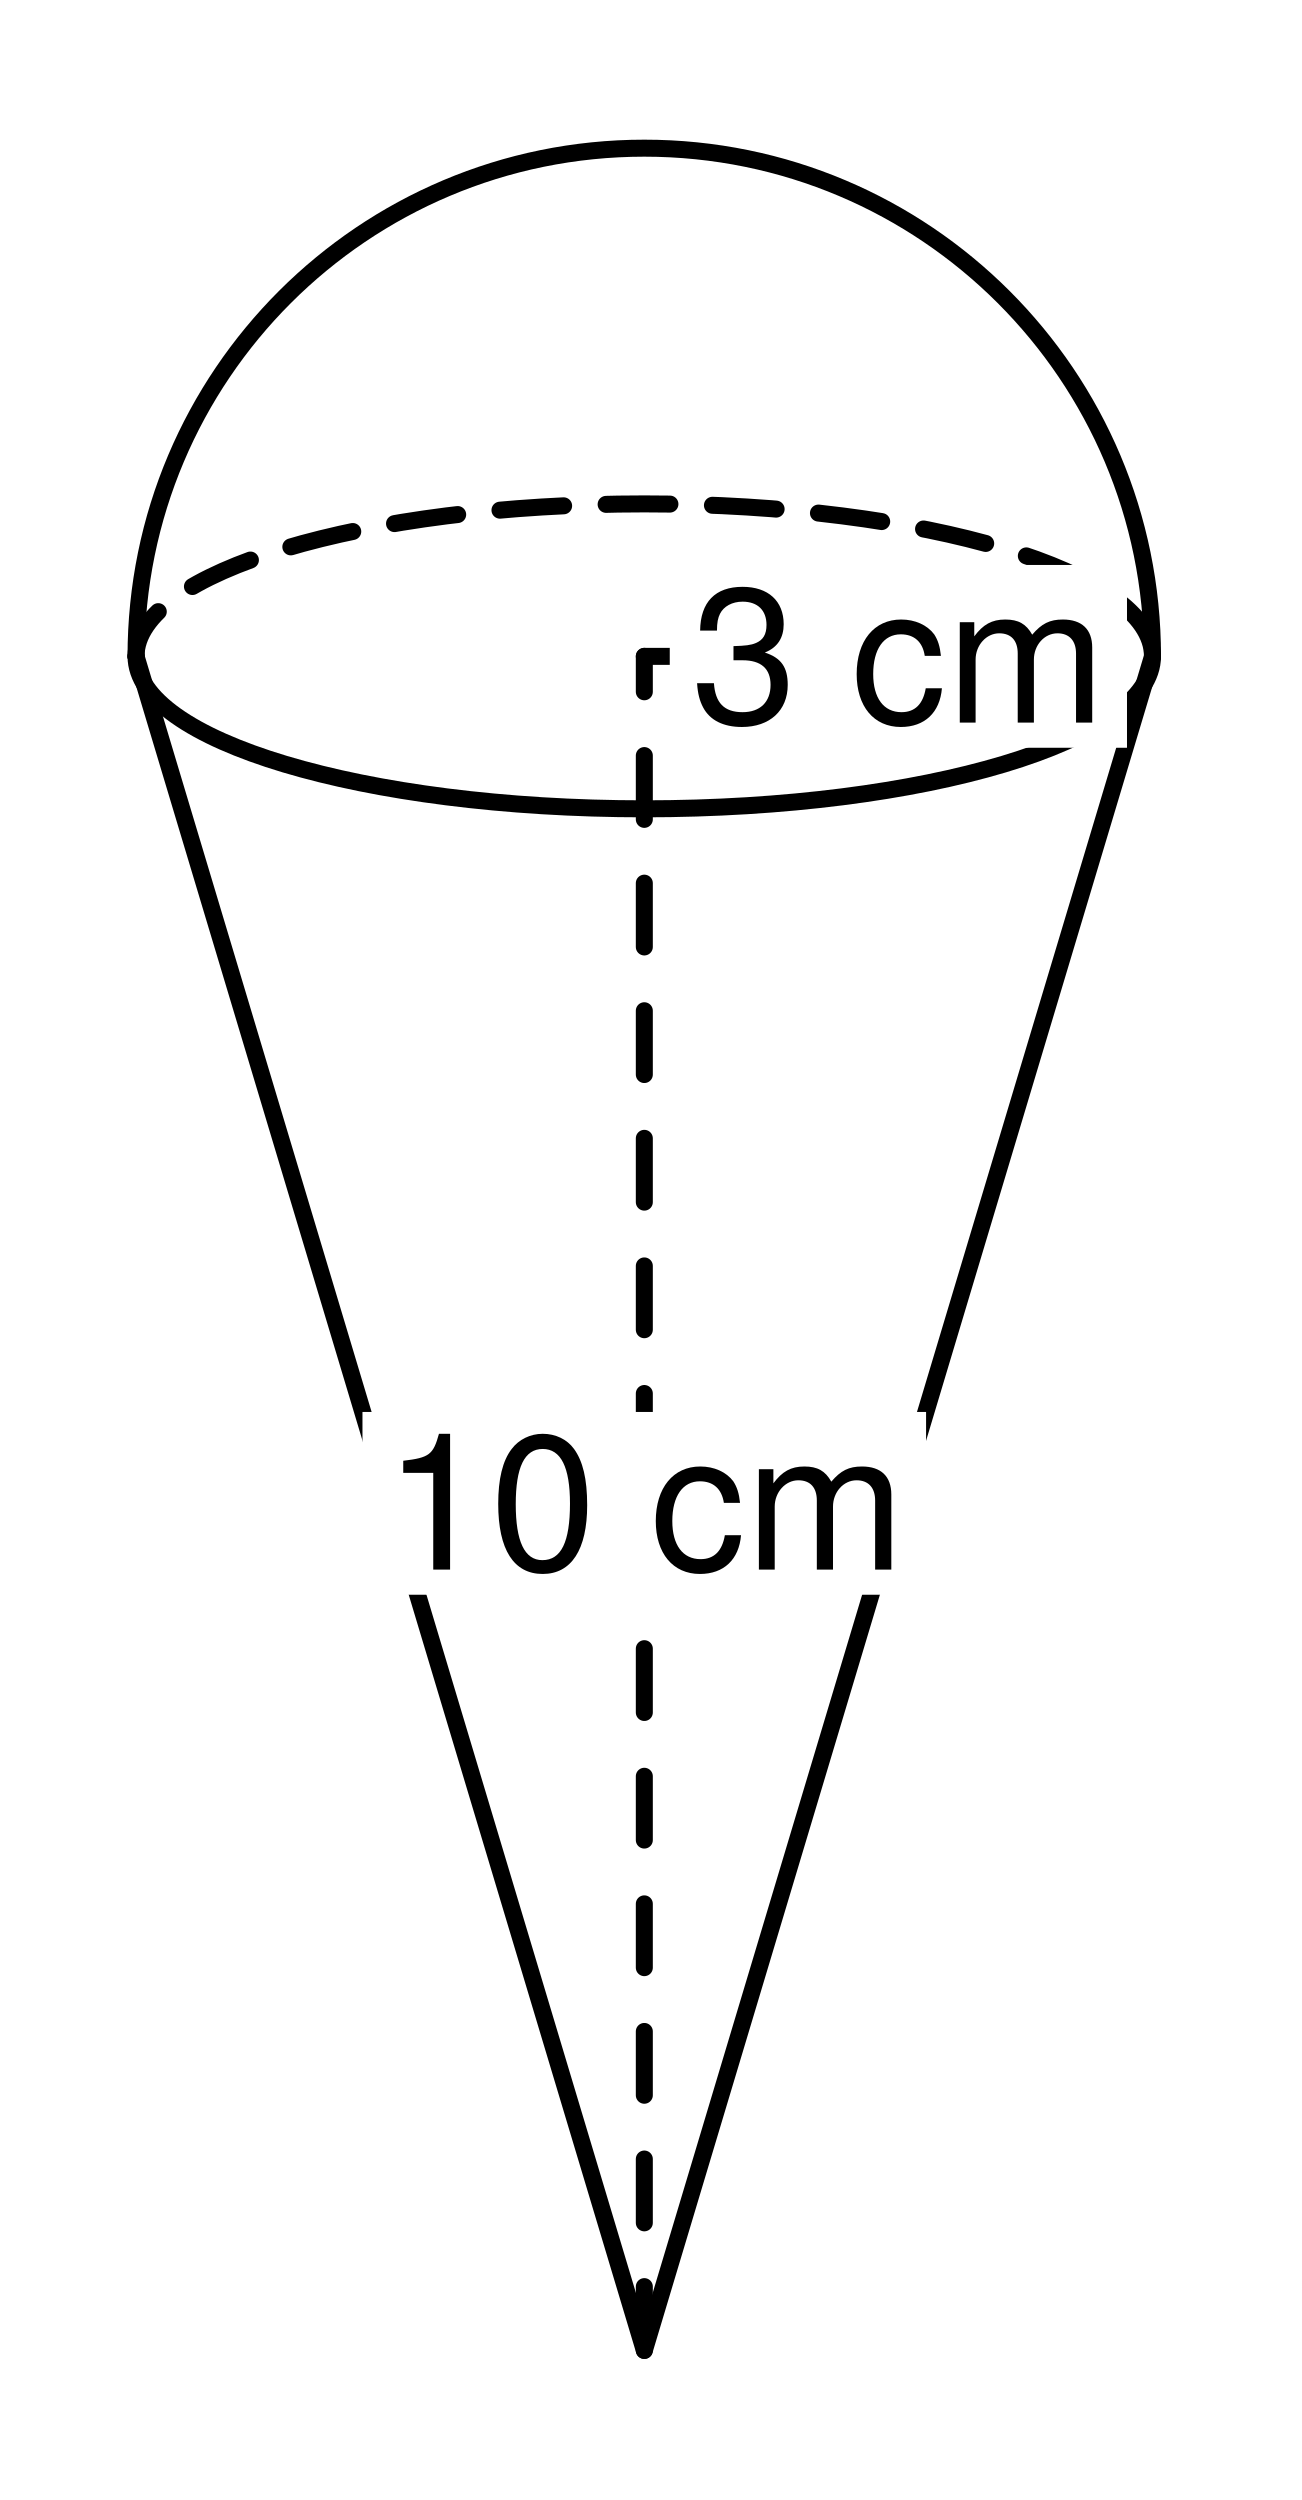
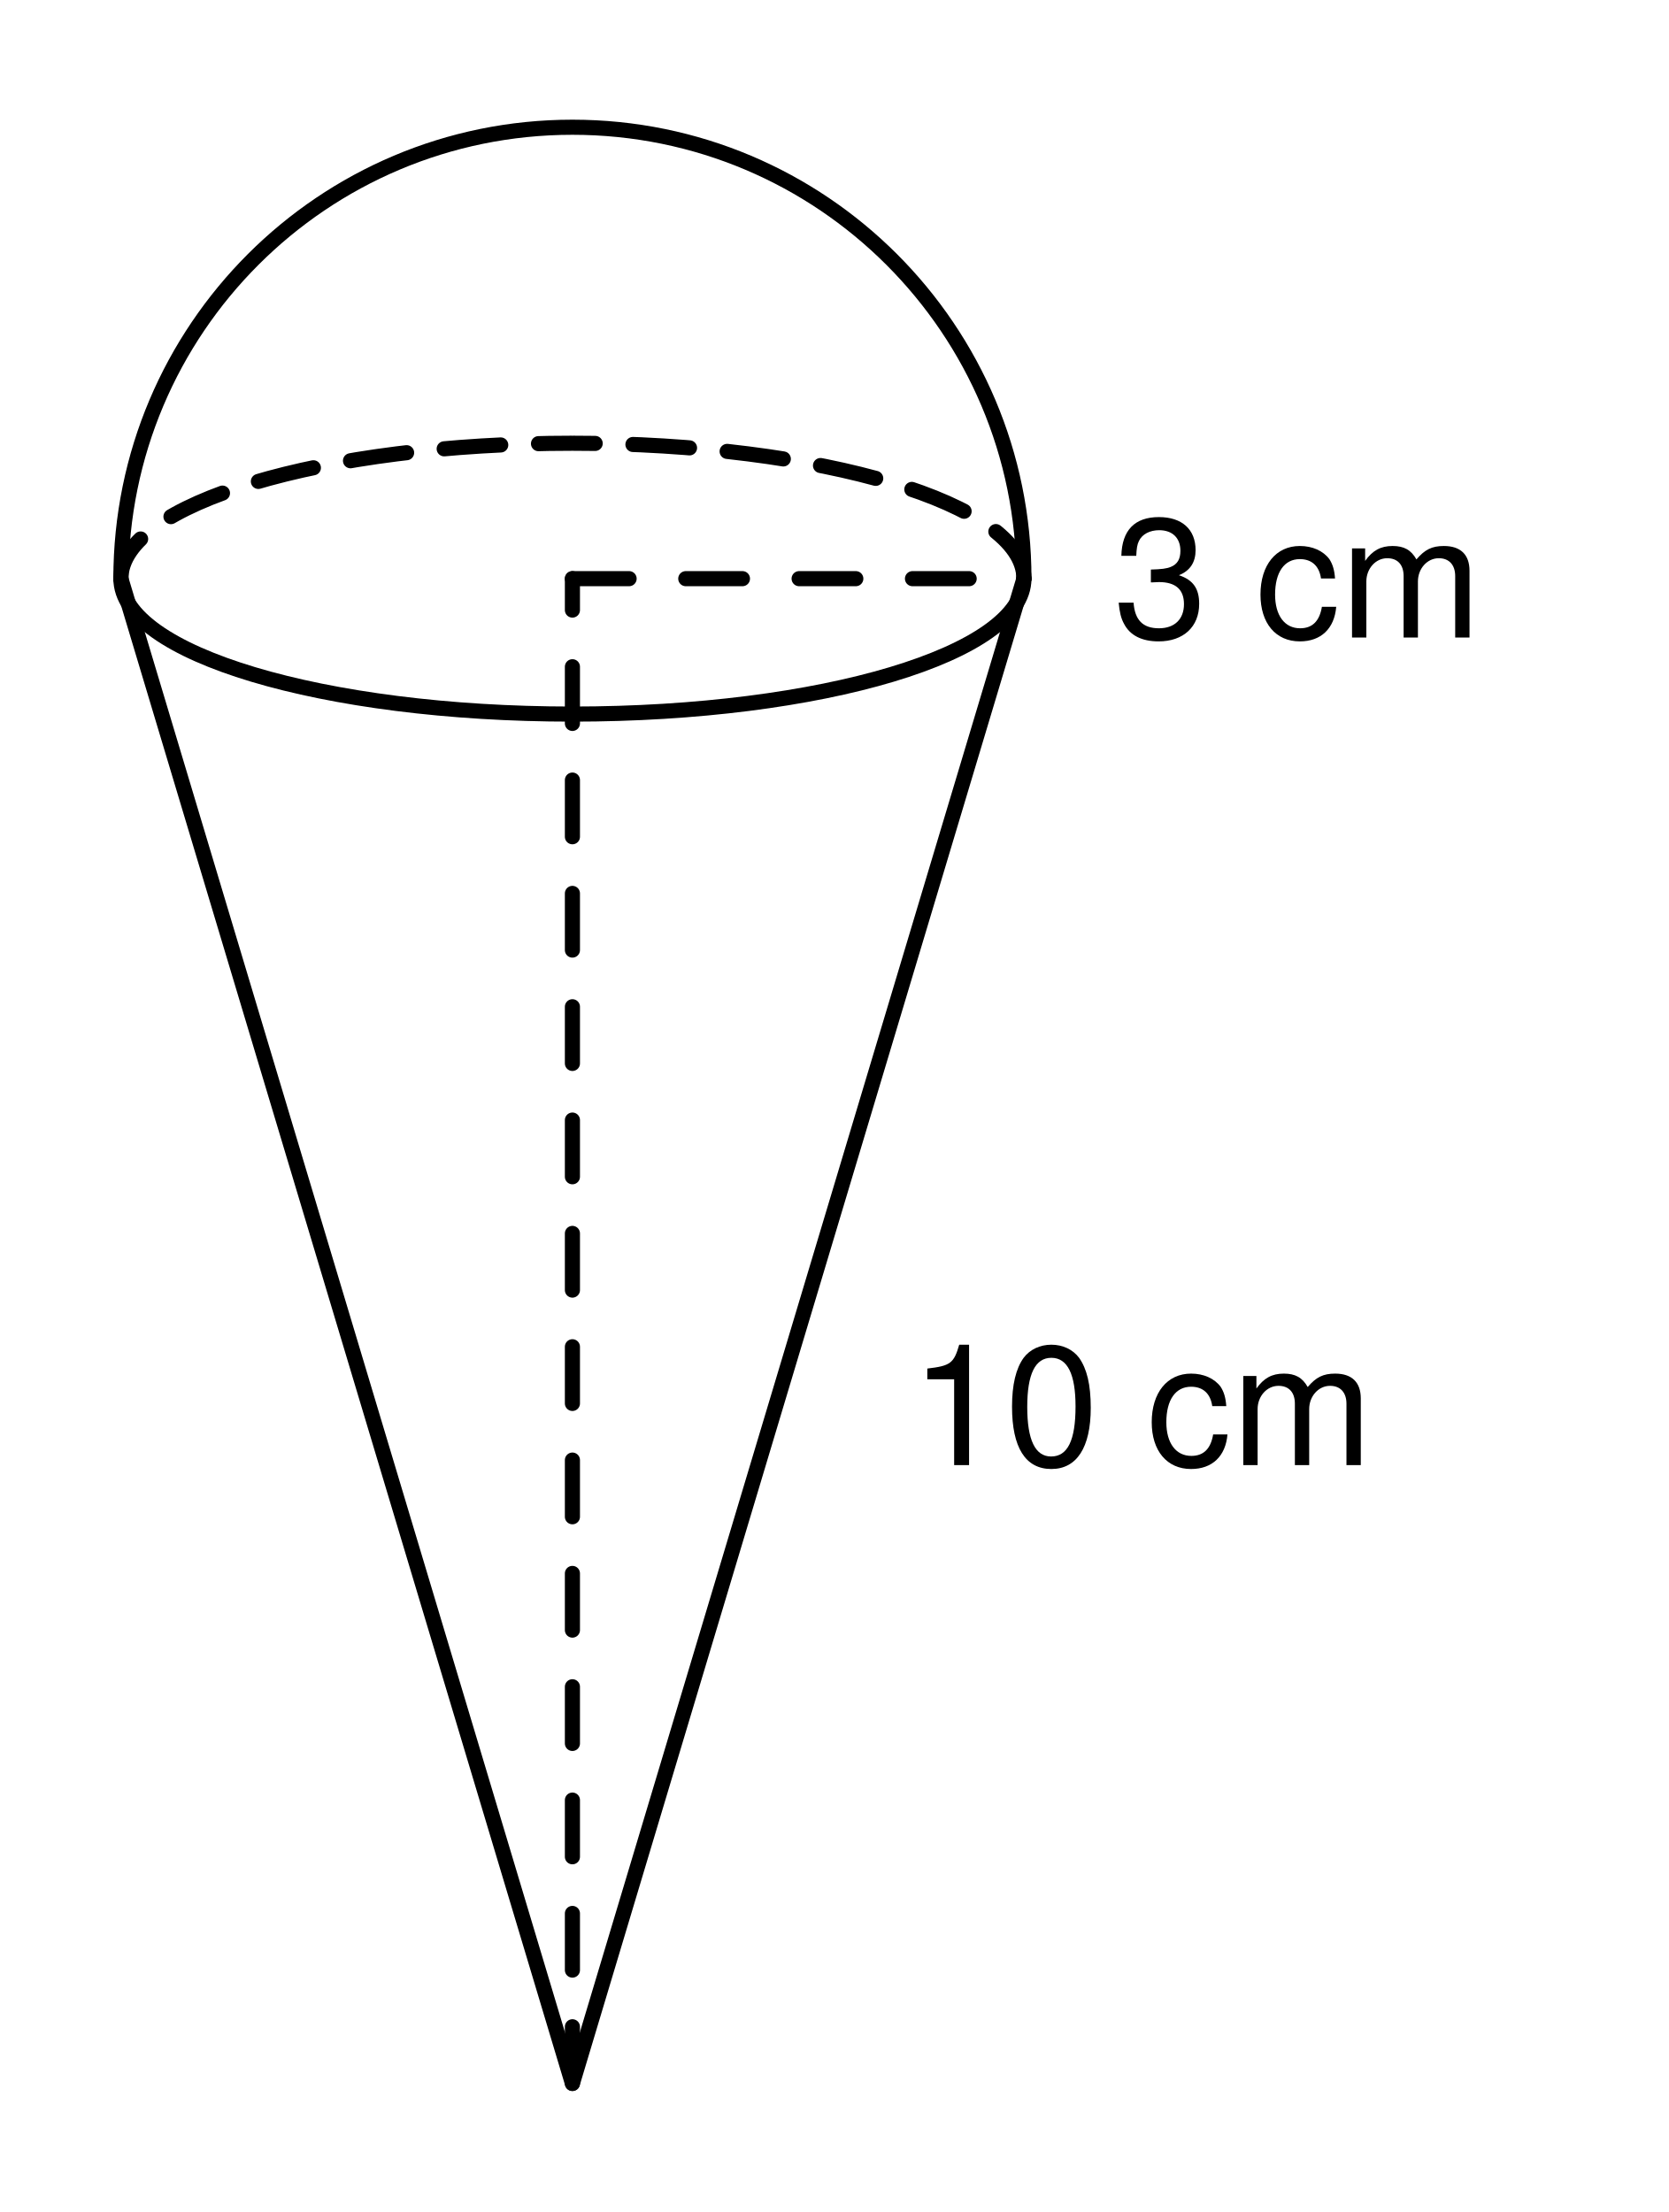
- <svg xmlns="http://www.w3.org/2000/svg" xmlns:xlink="http://www.w3.org/1999/xlink" width="60.374" height="115.933" viewBox="0 0 60.374 115.933">
+ <svg xmlns="http://www.w3.org/2000/svg" xmlns:xlink="http://www.w3.org/1999/xlink" width="87.441" height="115.933" viewBox="0 0 87.441 115.933">
  <defs>
    <g>
      <g id="glyph-0-0">
-         <path d="M 1.969 -2.891 L 2.391 -2.891 C 3.25 -2.891 3.688 -2.5 3.688 -1.75 C 3.688 -0.953 3.203 -0.484 2.391 -0.484 C 1.531 -0.484 1.125 -0.922 1.062 -1.828 L 0.281 -1.828 C 0.312 -1.328 0.406 -1 0.562 -0.703 C 0.875 -0.109 1.5 0.203 2.359 0.203 C 3.656 0.203 4.484 -0.562 4.484 -1.75 C 4.484 -2.562 4.188 -3 3.422 -3.25 C 4.016 -3.484 4.297 -3.938 4.297 -4.562 C 4.297 -5.641 3.578 -6.297 2.391 -6.297 C 1.125 -6.297 0.438 -5.594 0.422 -4.266 L 1.203 -4.266 C 1.203 -4.641 1.25 -4.859 1.344 -5.047 C 1.516 -5.391 1.906 -5.609 2.391 -5.609 C 3.094 -5.609 3.5 -5.203 3.5 -4.531 C 3.5 -4.094 3.344 -3.828 3 -3.688 C 2.781 -3.594 2.516 -3.562 1.969 -3.547 Z M 1.969 -2.891 " />
+         <path d="M 1.969 -2.891 L 2.062 -2.891 L 2.391 -2.906 C 3.266 -2.906 3.703 -2.516 3.703 -1.75 C 3.703 -0.969 3.219 -0.484 2.391 -0.484 C 1.547 -0.484 1.125 -0.922 1.062 -1.828 L 0.281 -1.828 C 0.328 -1.328 0.406 -1 0.562 -0.719 C 0.875 -0.109 1.5 0.203 2.375 0.203 C 3.672 0.203 4.5 -0.562 4.5 -1.766 C 4.5 -2.562 4.188 -3.016 3.438 -3.266 C 4.031 -3.5 4.312 -3.953 4.312 -4.578 C 4.312 -5.672 3.594 -6.312 2.391 -6.312 C 1.125 -6.312 0.453 -5.625 0.422 -4.281 L 1.203 -4.281 C 1.219 -4.656 1.25 -4.875 1.344 -5.062 C 1.516 -5.422 1.922 -5.625 2.406 -5.625 C 3.094 -5.625 3.516 -5.219 3.516 -4.547 C 3.516 -4.109 3.359 -3.844 3.016 -3.703 C 2.797 -3.609 2.516 -3.578 1.969 -3.562 Z M 1.969 -2.891 " />
      </g>
      <g id="glyph-0-1">
-         <path d="M 4.188 -3.094 C 4.141 -3.547 4.047 -3.828 3.875 -4.094 C 3.547 -4.531 2.984 -4.781 2.344 -4.781 C 1.094 -4.781 0.281 -3.797 0.281 -2.25 C 0.281 -0.75 1.078 0.203 2.328 0.203 C 3.438 0.203 4.141 -0.469 4.234 -1.594 L 3.484 -1.594 C 3.359 -0.859 2.984 -0.484 2.359 -0.484 C 1.531 -0.484 1.047 -1.141 1.047 -2.25 C 1.047 -3.406 1.531 -4.094 2.328 -4.094 C 2.953 -4.094 3.344 -3.734 3.438 -3.094 Z M 4.188 -3.094 " />
+         <path d="M 4.188 -3.094 C 4.156 -3.547 4.062 -3.844 3.891 -4.109 C 3.562 -4.547 3 -4.797 2.344 -4.797 C 1.094 -4.797 0.281 -3.797 0.281 -2.25 C 0.281 -0.75 1.078 0.203 2.344 0.203 C 3.453 0.203 4.156 -0.469 4.25 -1.609 L 3.5 -1.609 C 3.375 -0.859 3 -0.484 2.359 -0.484 C 1.547 -0.484 1.047 -1.156 1.047 -2.25 C 1.047 -3.422 1.531 -4.109 2.344 -4.109 C 2.969 -4.109 3.359 -3.75 3.453 -3.094 Z M 4.188 -3.094 " />
      </g>
      <g id="glyph-0-2">
-         <path d="M 0.625 -4.656 L 0.625 0 L 1.359 0 L 1.359 -2.922 C 1.359 -3.594 1.859 -4.141 2.453 -4.141 C 3.016 -4.141 3.312 -3.797 3.312 -3.203 L 3.312 0 L 4.062 0 L 4.062 -2.922 C 4.062 -3.594 4.547 -4.141 5.156 -4.141 C 5.703 -4.141 6.016 -3.797 6.016 -3.203 L 6.016 0 L 6.766 0 L 6.766 -3.484 C 6.766 -4.328 6.281 -4.781 5.406 -4.781 C 4.797 -4.781 4.422 -4.594 3.984 -4.078 C 3.703 -4.578 3.344 -4.781 2.734 -4.781 C 2.109 -4.781 1.703 -4.547 1.297 -4 L 1.297 -4.656 Z M 0.625 -4.656 " />
+         <path d="M 0.625 -4.672 L 0.625 0 L 1.375 0 L 1.375 -2.938 C 1.375 -3.609 1.859 -4.156 2.469 -4.156 C 3.016 -4.156 3.328 -3.812 3.328 -3.219 L 3.328 0 L 4.078 0 L 4.078 -2.938 C 4.078 -3.609 4.562 -4.156 5.172 -4.156 C 5.719 -4.156 6.031 -3.797 6.031 -3.219 L 6.031 0 L 6.781 0 L 6.781 -3.5 C 6.781 -4.344 6.312 -4.797 5.438 -4.797 C 4.812 -4.797 4.438 -4.609 4 -4.094 C 3.719 -4.594 3.344 -4.797 2.75 -4.797 C 2.125 -4.797 1.703 -4.562 1.312 -4.016 L 1.312 -4.672 Z M 0.625 -4.672 " />
      </g>
      <g id="glyph-0-3">
-         <path d="M 2.297 -4.484 L 2.297 0 L 3.078 0 L 3.078 -6.297 L 2.562 -6.297 C 2.297 -5.328 2.109 -5.188 0.906 -5.047 L 0.906 -4.484 Z M 2.297 -4.484 " />
+         <path d="M 2.312 -4.5 L 2.312 0 L 3.094 0 L 3.094 -6.312 L 2.578 -6.312 C 2.297 -5.344 2.125 -5.203 0.906 -5.062 L 0.906 -4.5 Z M 2.312 -4.5 " />
      </g>
      <g id="glyph-0-4">
-         <path d="M 2.438 -6.297 C 1.859 -6.297 1.328 -6.031 1 -5.594 C 0.578 -5.047 0.375 -4.203 0.375 -3.047 C 0.375 -0.922 1.094 0.203 2.438 0.203 C 3.766 0.203 4.5 -0.922 4.5 -2.984 C 4.5 -4.219 4.297 -5.031 3.891 -5.594 C 3.562 -6.047 3.031 -6.297 2.438 -6.297 Z M 2.438 -5.594 C 3.281 -5.594 3.703 -4.75 3.703 -3.062 C 3.703 -1.281 3.297 -0.438 2.422 -0.438 C 1.594 -0.438 1.188 -1.312 1.188 -3.031 C 1.188 -4.75 1.594 -5.594 2.438 -5.594 Z M 2.438 -5.594 " />
+         <path d="M 2.453 -6.312 C 1.859 -6.312 1.328 -6.062 1 -5.625 C 0.594 -5.062 0.391 -4.219 0.391 -3.062 C 0.391 -0.922 1.094 0.203 2.453 0.203 C 3.781 0.203 4.516 -0.922 4.516 -3 C 4.516 -4.234 4.312 -5.047 3.906 -5.625 C 3.578 -6.062 3.047 -6.312 2.453 -6.312 Z M 2.453 -5.625 C 3.297 -5.625 3.719 -4.766 3.719 -3.078 C 3.719 -1.281 3.297 -0.453 2.438 -0.453 C 1.609 -0.453 1.188 -1.312 1.188 -3.047 C 1.188 -4.781 1.609 -5.625 2.453 -5.625 Z M 2.453 -5.625 " />
      </g>
    </g>
  </defs>
-   <path fill="none" stroke-width="0.797" stroke-linecap="round" stroke-linejoin="round" stroke="rgb(0%, 0%, 0%)" stroke-opacity="1" stroke-miterlimit="10" d="M -23.813 79.371 L 0.002 -0.002 L 23.812 79.371 " transform="matrix(0.989738, 0, 0, -0.989738, 29.87721, 108.9944)" />
-   <path fill="none" stroke-width="0.797" stroke-linecap="round" stroke-linejoin="round" stroke="rgb(0%, 0%, 0%)" stroke-opacity="1" stroke-dasharray="2.989 1.993" stroke-miterlimit="10" d="M 23.812 79.371 C 23.812 83.314 13.152 86.515 0.002 86.515 C -13.149 86.515 -23.813 83.314 -23.813 79.371 " transform="matrix(0.989738, 0, 0, -0.989738, 29.87721, 108.9944)" />
-   <path fill="none" stroke-width="0.797" stroke-linecap="round" stroke-linejoin="round" stroke="rgb(0%, 0%, 0%)" stroke-opacity="1" stroke-miterlimit="10" d="M -23.813 79.371 C -23.813 75.425 -13.149 72.228 0.002 72.228 C 13.152 72.228 23.812 75.425 23.812 79.371 " transform="matrix(0.989738, 0, 0, -0.989738, 29.87721, 108.9944)" />
-   <path fill="none" stroke-width="0.797" stroke-linecap="round" stroke-linejoin="round" stroke="rgb(0%, 0%, 0%)" stroke-opacity="1" stroke-miterlimit="10" d="M -23.813 79.371 C -23.813 92.522 -13.149 103.182 0.002 103.182 C 13.152 103.182 23.812 92.522 23.812 79.371 " transform="matrix(0.989738, 0, 0, -0.989738, 29.87721, 108.9944)" />
-   <path fill="none" stroke-width="0.797" stroke-linecap="round" stroke-linejoin="round" stroke="rgb(0%, 0%, 0%)" stroke-opacity="1" stroke-dasharray="2.989 2.989" stroke-miterlimit="10" d="M 0.002 79.371 L 23.812 79.371 " transform="matrix(0.989738, 0, 0, -0.989738, 29.87721, 108.9944)" />
-   <path fill-rule="nonzero" fill="rgb(100%, 100%, 100%)" fill-opacity="1" d="M 31.059 34.676 L 52.262 34.676 L 52.262 26.199 L 31.059 26.199 Z M 31.059 34.676 " />
+   <path fill="none" stroke-width="0.797" stroke-linecap="round" stroke-linejoin="round" stroke="rgb(0%, 0%, 0%)" stroke-opacity="1" stroke-miterlimit="10" d="M -23.811 79.372 L 0.001 0.001 L 23.812 79.372 " transform="matrix(0.993648, 0, 0, -0.993648, 29.99524, 109.196)" />
+   <path fill="none" stroke-width="0.797" stroke-linecap="round" stroke-linejoin="round" stroke="rgb(0%, 0%, 0%)" stroke-opacity="1" stroke-dasharray="2.989 1.993" stroke-miterlimit="10" d="M 23.812 79.372 C 23.812 83.315 13.151 86.515 0.001 86.515 C -13.149 86.515 -23.811 83.315 -23.811 79.372 " transform="matrix(0.993648, 0, 0, -0.993648, 29.99524, 109.196)" />
+   <path fill="none" stroke-width="0.797" stroke-linecap="round" stroke-linejoin="round" stroke="rgb(0%, 0%, 0%)" stroke-opacity="1" stroke-miterlimit="10" d="M -23.811 79.372 C -23.811 75.425 -13.149 72.229 0.001 72.229 C 13.151 72.229 23.812 75.425 23.812 79.372 " transform="matrix(0.993648, 0, 0, -0.993648, 29.99524, 109.196)" />
+   <path fill="none" stroke-width="0.797" stroke-linecap="round" stroke-linejoin="round" stroke="rgb(0%, 0%, 0%)" stroke-opacity="1" stroke-miterlimit="10" d="M -23.811 79.372 C -23.811 92.522 -13.149 103.183 0.001 103.183 C 13.151 103.183 23.812 92.522 23.812 79.372 " transform="matrix(0.993648, 0, 0, -0.993648, 29.99524, 109.196)" />
+   <path fill="none" stroke-width="0.797" stroke-linecap="round" stroke-linejoin="round" stroke="rgb(0%, 0%, 0%)" stroke-opacity="1" stroke-dasharray="2.989 2.989" stroke-miterlimit="10" d="M 0.001 79.372 L 23.812 79.372 " transform="matrix(0.993648, 0, 0, -0.993648, 29.99524, 109.196)" />
  <g fill="rgb(0%, 0%, 0%)" fill-opacity="1">
-     <use xlink:href="#glyph-0-0" x="32.045" y="33.51" />
+     <use xlink:href="#glyph-0-0" x="58.34" y="33.413" />
  </g>
  <g fill="rgb(0%, 0%, 0%)" fill-opacity="1">
-     <use xlink:href="#glyph-0-1" x="39.446" y="33.51" />
-     <use xlink:href="#glyph-0-2" x="43.883" y="33.51" />
+     <use xlink:href="#glyph-0-1" x="65.771" y="33.413" />
+     <use xlink:href="#glyph-0-2" x="70.225" y="33.413" />
  </g>
-   <path fill="none" stroke-width="0.797" stroke-linecap="round" stroke-linejoin="round" stroke="rgb(0%, 0%, 0%)" stroke-opacity="1" stroke-dasharray="2.989 2.989" stroke-miterlimit="10" d="M 0.002 -0.002 L 0.002 79.371 " transform="matrix(0.989738, 0, 0, -0.989738, 29.87721, 108.9944)" />
-   <path fill-rule="nonzero" fill="rgb(100%, 100%, 100%)" fill-opacity="1" d="M 16.809 73.953 L 42.945 73.953 L 42.945 65.477 L 16.809 65.477 Z M 16.809 73.953 " />
+   <path fill="none" stroke-width="0.797" stroke-linecap="round" stroke-linejoin="round" stroke="rgb(0%, 0%, 0%)" stroke-opacity="1" stroke-dasharray="2.989 2.989" stroke-miterlimit="10" d="M 0.001 0.001 L 0.001 79.372 " transform="matrix(0.993648, 0, 0, -0.993648, 29.99524, 109.196)" />
  <g fill="rgb(0%, 0%, 0%)" fill-opacity="1">
-     <use xlink:href="#glyph-0-3" x="17.794" y="72.787" />
-     <use xlink:href="#glyph-0-4" x="22.729" y="72.787" />
+     <use xlink:href="#glyph-0-3" x="47.688" y="76.789" />
+     <use xlink:href="#glyph-0-4" x="52.642" y="76.789" />
  </g>
  <g fill="rgb(0%, 0%, 0%)" fill-opacity="1">
-     <use xlink:href="#glyph-0-1" x="30.13" y="72.787" />
-     <use xlink:href="#glyph-0-2" x="34.567" y="72.787" />
+     <use xlink:href="#glyph-0-1" x="60.072" y="76.789" />
+     <use xlink:href="#glyph-0-2" x="64.527" y="76.789" />
  </g>
</svg>
